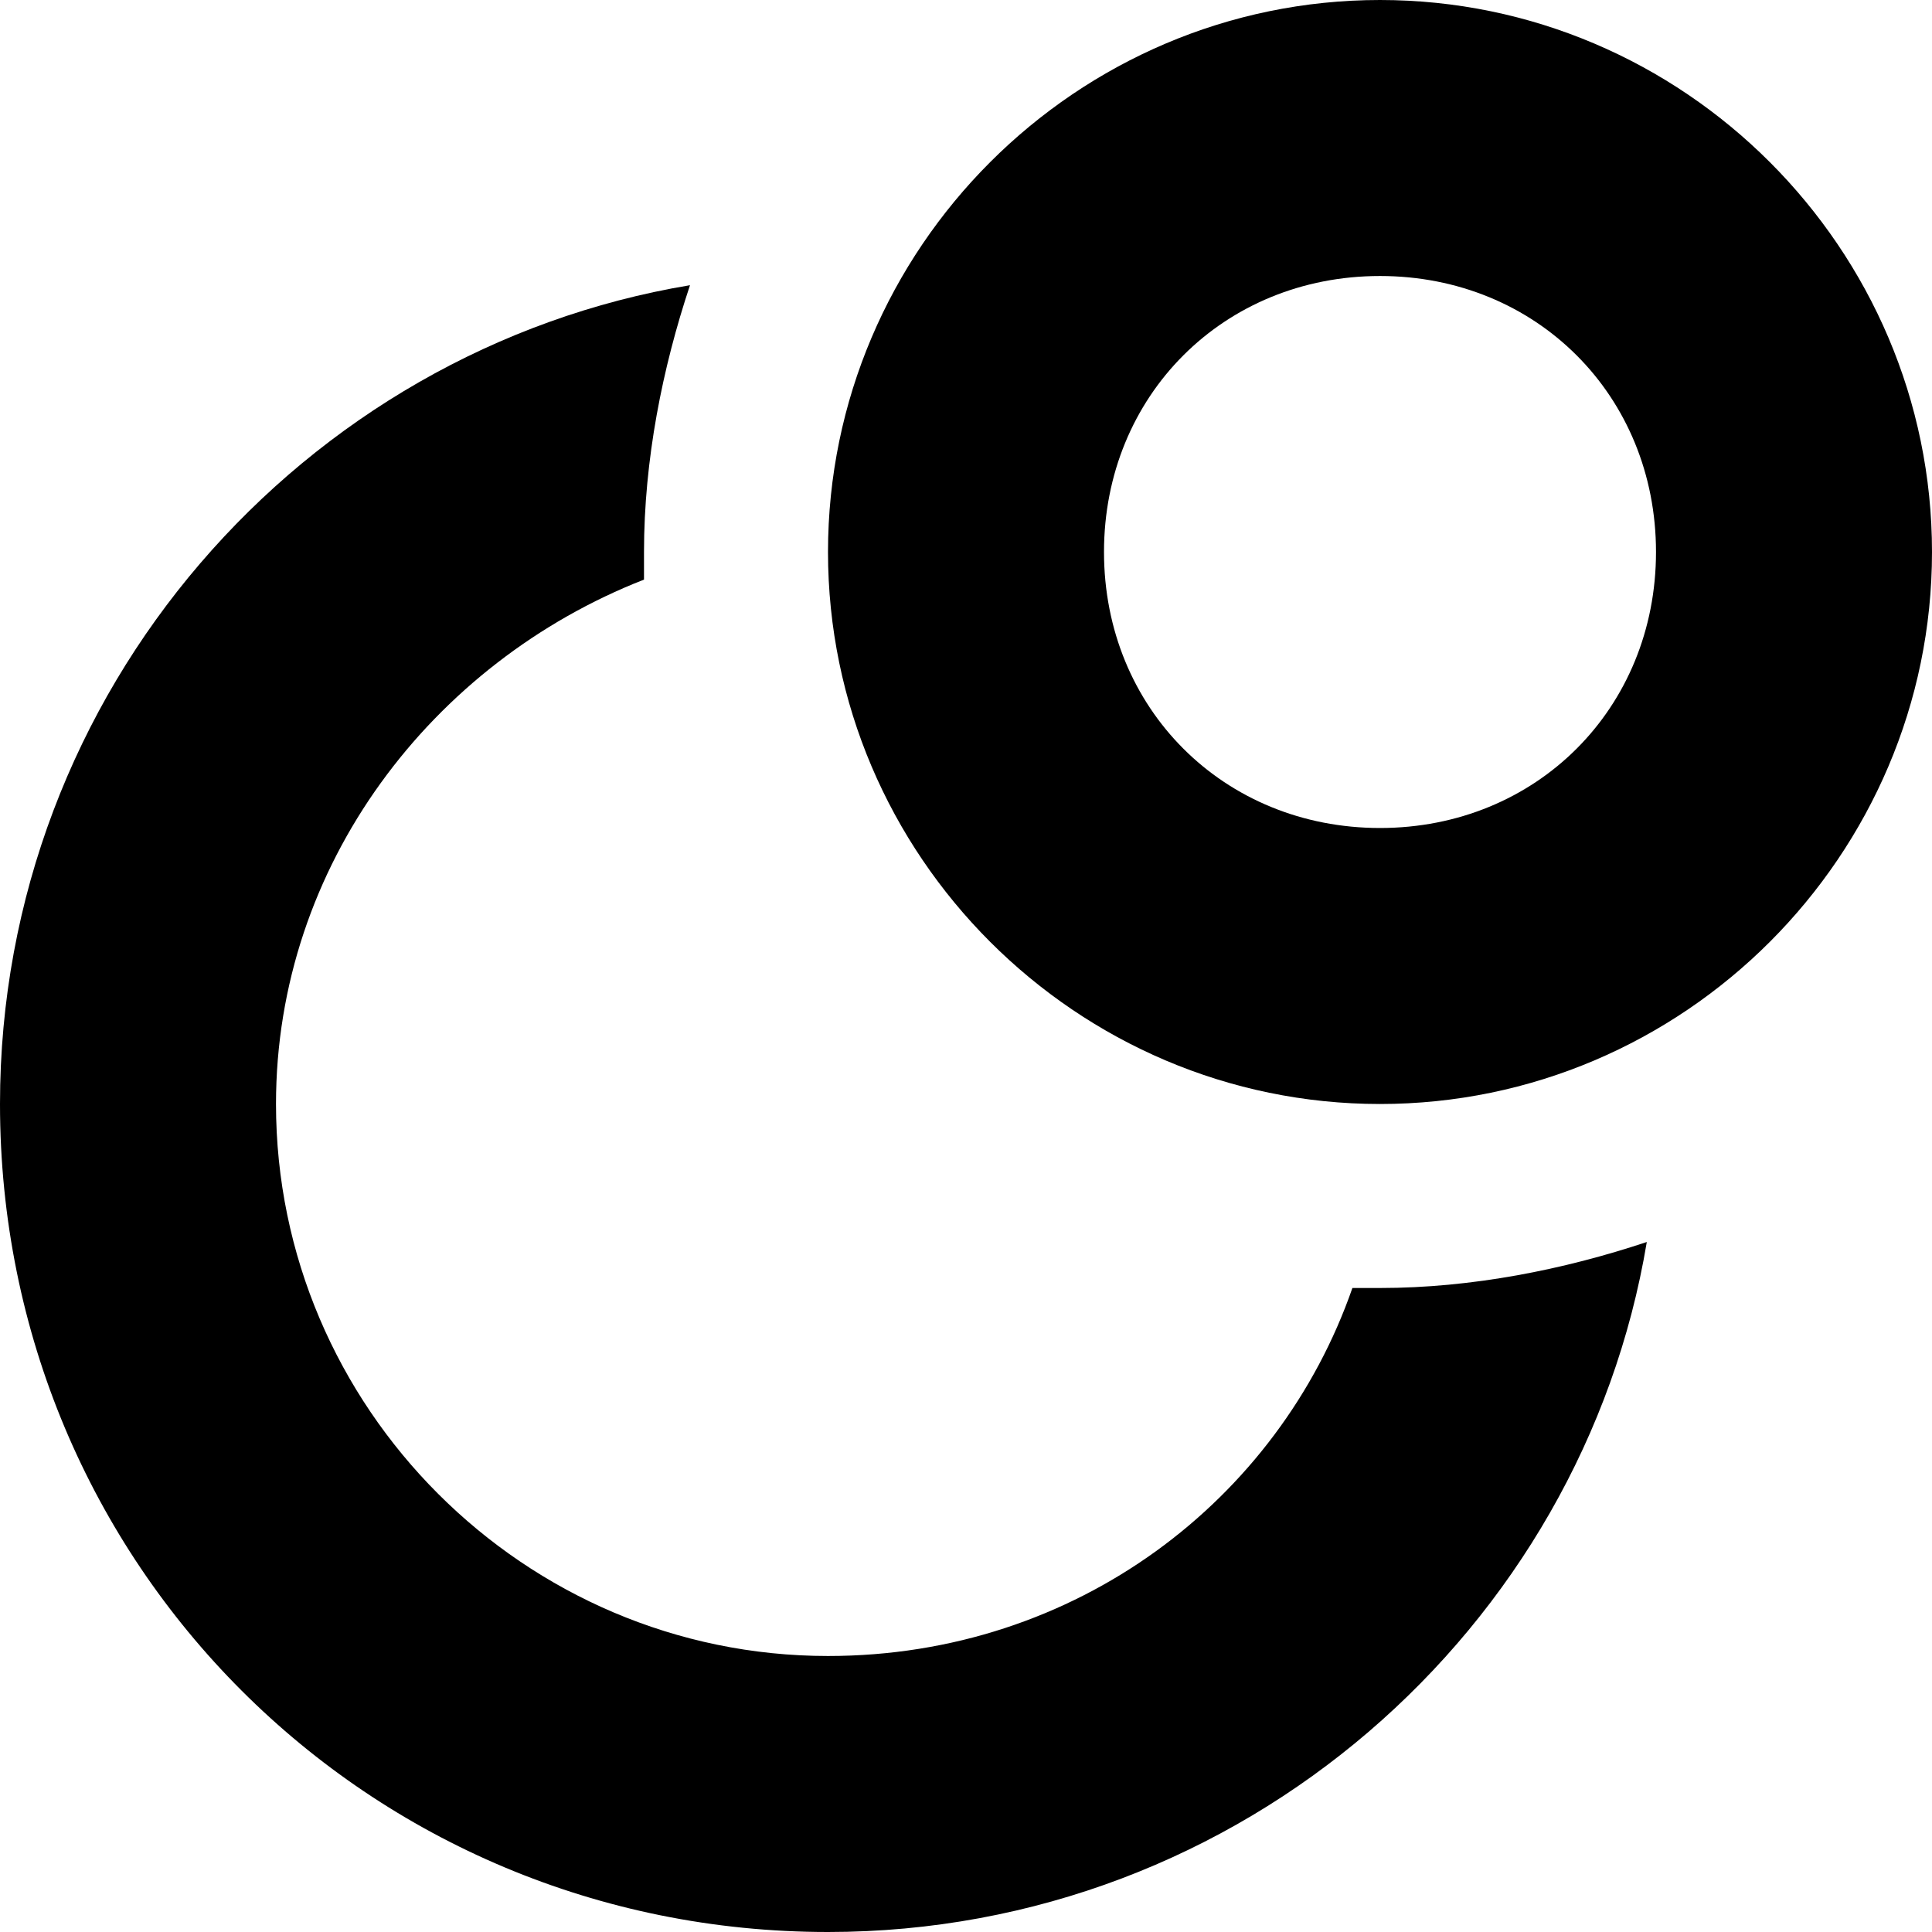
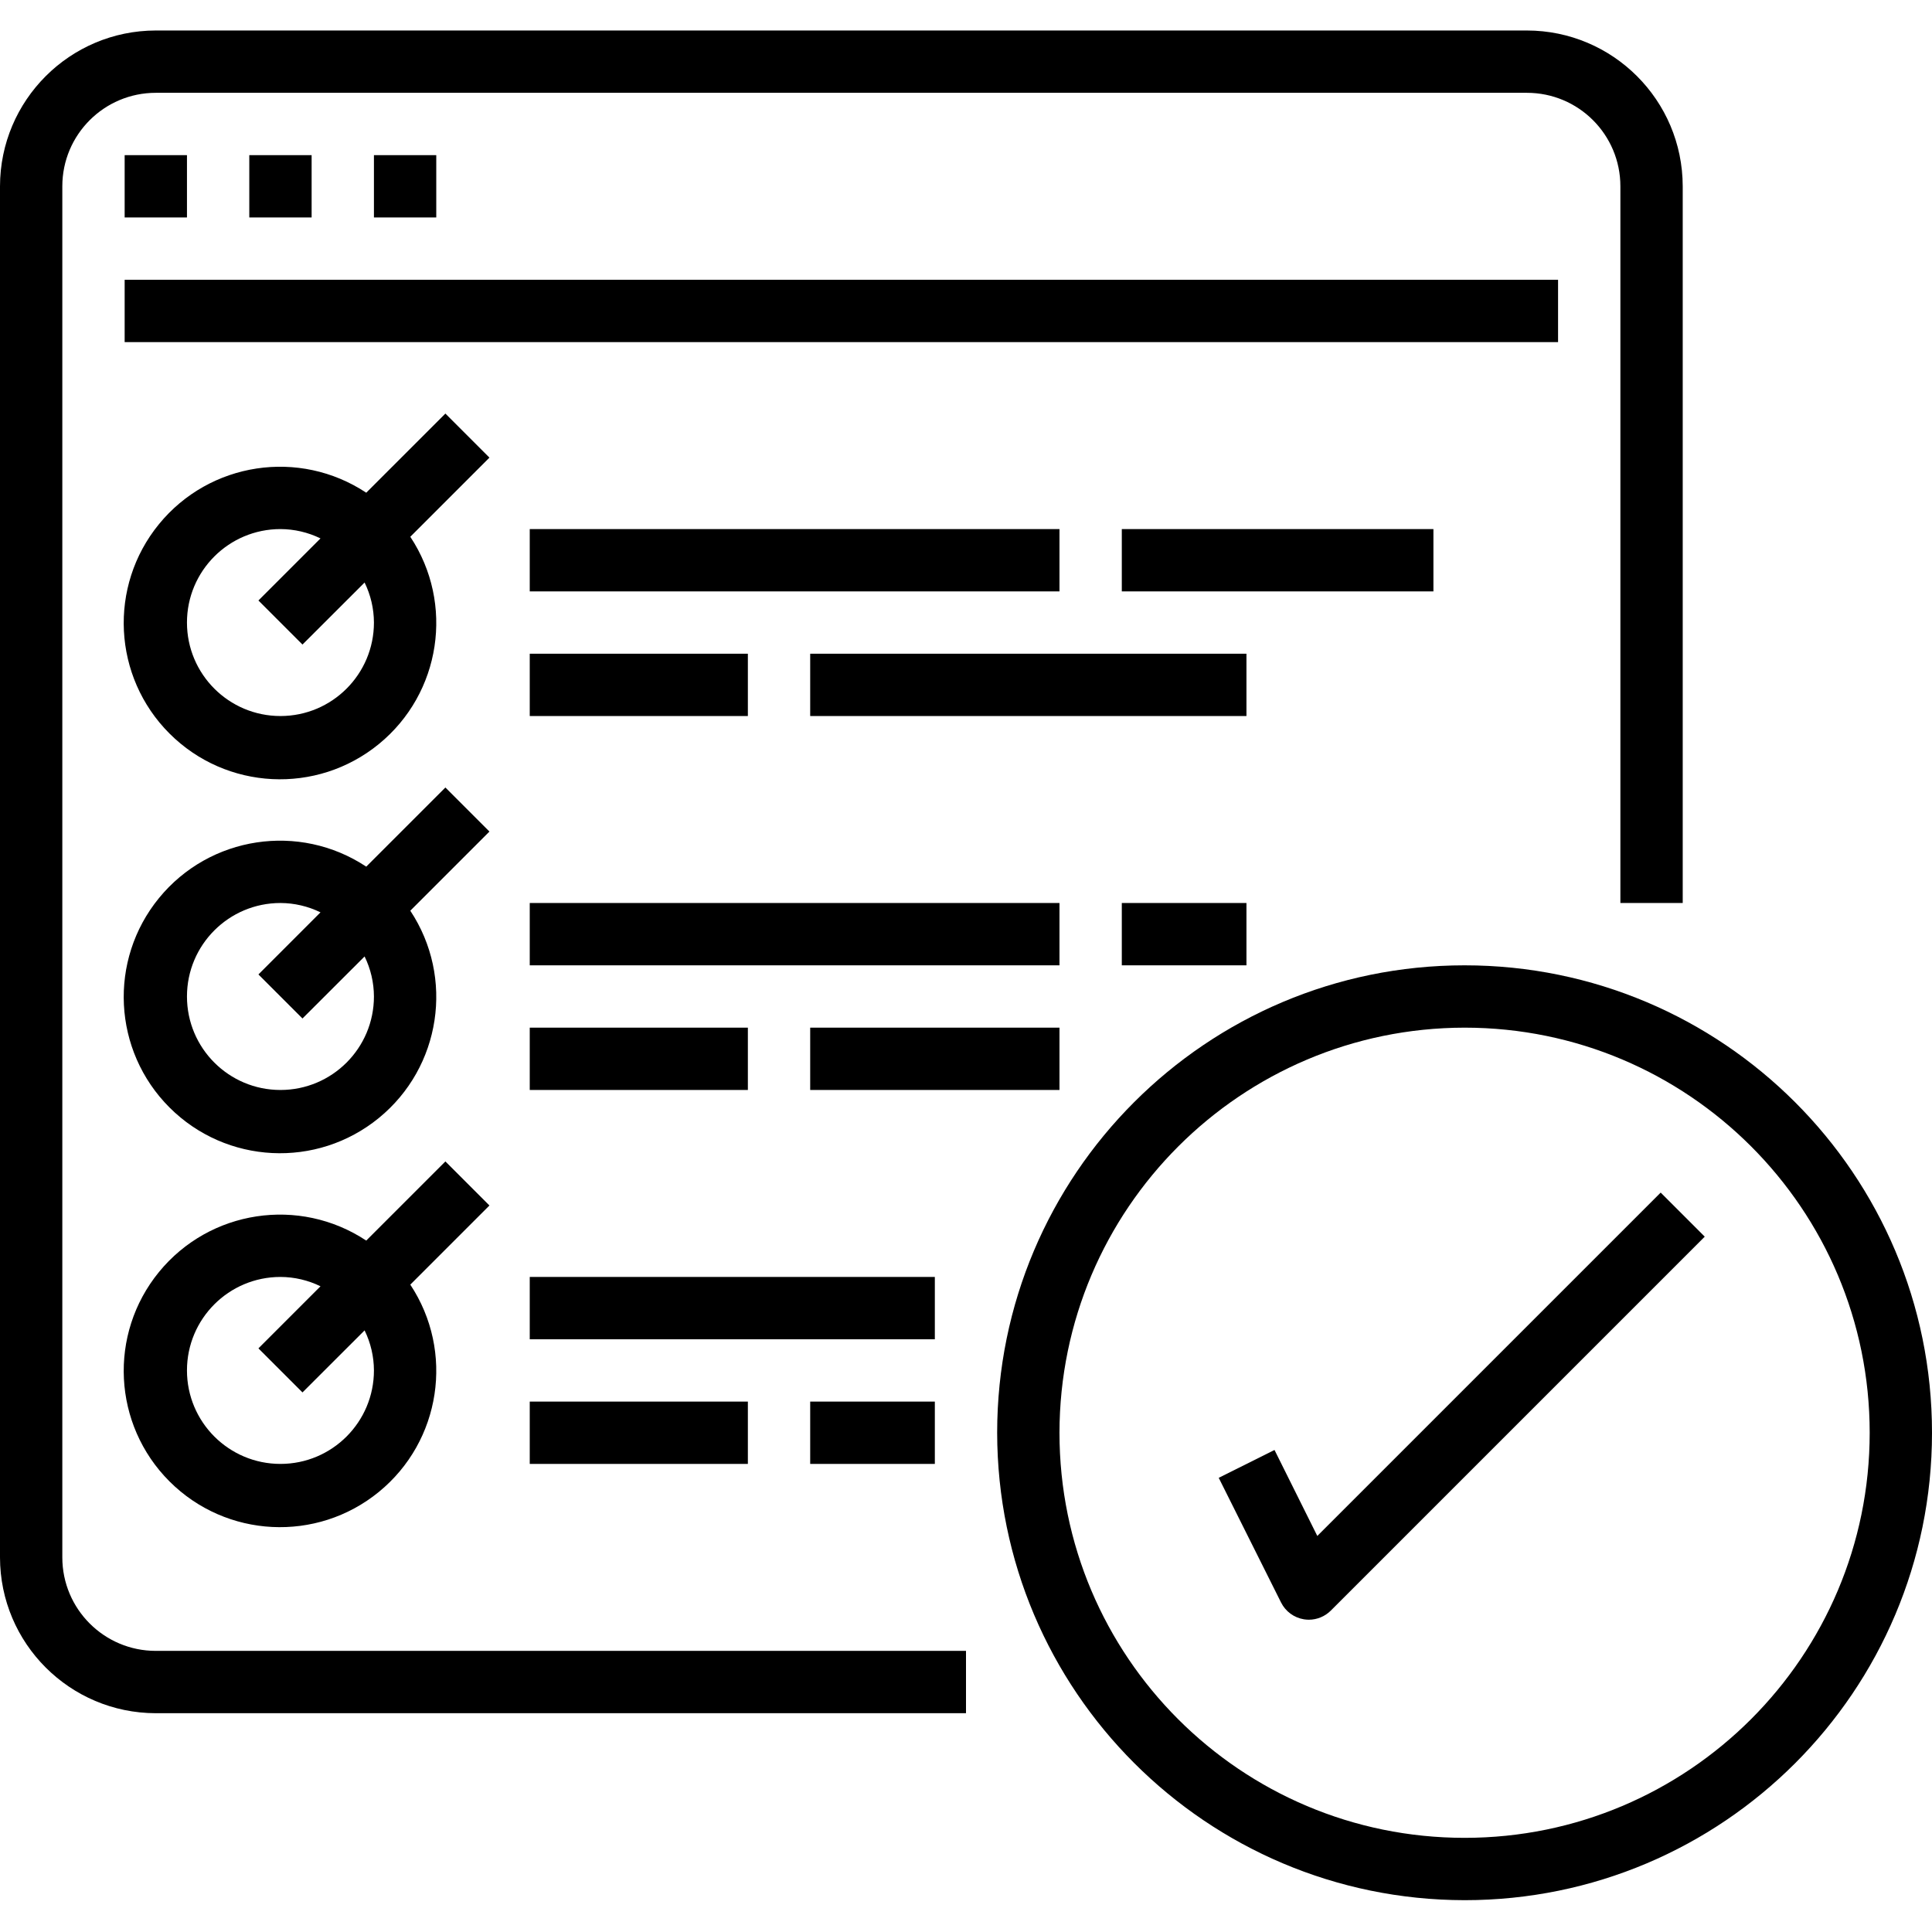
- <svg xmlns="http://www.w3.org/2000/svg" version="1.1" id="Capa_1" x="0px" y="0px" width="512px" height="512px" viewBox="0 0 535.5 535.5" xml:space="preserve">
-   <g>
-     <g id="circles">
-       <path d="M374.85,357c-20.399,58.65-76.5,102-145.35,102c-84.15,0-153-68.85-153-153c0-66.3,43.35-122.4,102-145.35    c0-2.55,0-5.1,0-7.65c0-25.5,5.1-51,12.75-73.95C84.15,96.9,0,191.25,0,306c0,127.5,102,229.5,229.5,229.5    c114.75,0,209.1-84.15,226.95-191.25C433.5,351.9,408,357,382.5,357C379.95,357,377.4,357,374.85,357z" fill="black" />
-       <path d="M382.5,0c-84.15,0-153,68.85-153,153s68.85,153,153,153s153-68.85,153-153S466.65,0,382.5,0z M382.5,229.5    c-43.35,0-76.5-33.15-76.5-76.5s33.15-76.5,76.5-76.5S459,109.65,459,153S425.85,229.5,382.5,229.5z" fill="black" />
-     </g>
+ <svg xmlns="http://www.w3.org/2000/svg" height="966pt" version="1.1" viewBox="0 -15 966.25 966" width="966pt">
+   <g id="surface1">
+     <path d="M 77.922 841.703 L 483.125 841.703 L 483.125 810.527 L 77.922 810.527 C 52.102 810.527 31.168 789.594 31.168 763.773 L 31.168 78.047 C 31.168 52.219 52.102 31.293 77.922 31.293 L 763.648 31.293 C 789.48 31.293 810.402 52.219 810.402 78.047 L 810.402 436.492 L 841.578 436.492 L 841.578 78.047 C 841.527 35.031 806.668 0.176 763.648 0.125 L 77.922 0.125 C 34.914 0.176 0.055 35.031 0 78.047 L 0 763.773 C 0.055 806.789 34.914 841.645 77.922 841.703 Z M 77.922 841.703 " style=" stroke:none;fill-rule:nonzero;fill:rgb(0%,0%,0%);fill-opacity:1;" />
+     <path d="M 62.344 62.469 L 93.508 62.469 L 93.508 93.633 L 62.344 93.633 Z M 62.344 62.469 " style=" stroke:none;fill-rule:nonzero;fill:rgb(0%,0%,0%);fill-opacity:1;" />
+     <path d="M 124.676 62.469 L 155.852 62.469 L 155.852 93.633 L 124.676 93.633 Z M 124.676 62.469 " style=" stroke:none;fill-rule:nonzero;fill:rgb(0%,0%,0%);fill-opacity:1;" />
+     <path d="M 187.016 62.469 L 218.188 62.469 L 218.188 93.633 L 187.016 93.633 Z M 187.016 62.469 " style=" stroke:none;fill-rule:nonzero;fill:rgb(0%,0%,0%);fill-opacity:1;" />
+     <path d="M 62.344 124.801 L 779.234 124.801 L 779.234 155.977 L 62.344 155.977 Z M 62.344 124.801 " style=" stroke:none;fill-rule:nonzero;fill:rgb(0%,0%,0%);fill-opacity:1;" />
+     <path d="M 222.754 191.707 L 183.168 231.293 C 149.707 209.141 104.898 215.938 79.504 247.016 C 54.113 278.09 56.391 323.355 84.766 351.727 C 113.137 380.109 158.406 382.387 189.484 356.992 C 220.559 331.602 227.359 286.785 205.203 253.332 L 244.785 213.746 Z M 140.258 342.984 C 114.441 342.984 93.508 322.055 93.508 296.234 C 93.508 270.41 114.441 249.484 140.258 249.484 C 147.211 249.508 154.051 251.102 160.289 254.152 L 129.246 285.199 L 151.277 307.238 L 182.344 276.211 C 185.395 282.445 186.992 289.285 187.016 296.234 C 187.016 322.055 166.09 342.984 140.258 342.984 Z M 140.258 342.984 " style=" stroke:none;fill-rule:nonzero;fill:rgb(0%,0%,0%);fill-opacity:1;" />
+     <path d="M 264.941 249.484 L 529.875 249.484 L 529.875 280.648 L 264.941 280.648 Z M 264.941 249.484 " style=" stroke:none;fill-rule:nonzero;fill:rgb(0%,0%,0%);fill-opacity:1;" />
+     <path d="M 264.941 311.82 L 374.031 311.82 L 374.031 342.984 L 264.941 342.984 Z M 264.941 311.82 " style=" stroke:none;fill-rule:nonzero;fill:rgb(0%,0%,0%);fill-opacity:1;" />
+     <path d="M 405.203 311.82 L 623.383 311.82 L 623.383 342.984 L 405.203 342.984 Z M 405.203 311.82 " style=" stroke:none;fill-rule:nonzero;fill:rgb(0%,0%,0%);fill-opacity:1;" />
+     <path d="M 561.047 249.484 L 716.895 249.484 L 716.895 280.648 L 561.047 280.648 Z M 561.047 249.484 " style=" stroke:none;fill-rule:nonzero;fill:rgb(0%,0%,0%);fill-opacity:1;" />
+     <path d="M 222.754 378.723 L 183.168 418.309 C 149.707 396.156 104.898 402.953 79.504 434.031 C 54.113 465.109 56.391 510.371 84.766 538.75 C 113.137 567.125 158.406 569.402 189.484 544.008 C 220.559 518.613 227.359 473.812 205.203 440.348 L 244.785 400.762 Z M 140.258 530.004 C 114.441 530.004 93.508 509.07 93.508 483.25 C 93.508 457.426 114.441 436.492 140.258 436.492 C 147.211 436.52 154.051 438.117 160.289 441.168 L 129.246 472.223 L 151.277 494.254 L 182.344 463.223 C 185.395 469.461 186.992 476.301 187.016 483.25 C 187.016 509.07 166.09 530.004 140.258 530.004 Z M 140.258 530.004 " style=" stroke:none;fill-rule:nonzero;fill:rgb(0%,0%,0%);fill-opacity:1;" />
+     <path d="M 264.941 436.492 L 529.875 436.492 L 529.875 467.664 L 264.941 467.664 Z M 264.941 436.492 " style=" stroke:none;fill-rule:nonzero;fill:rgb(0%,0%,0%);fill-opacity:1;" />
+     <path d="M 264.941 498.836 L 374.031 498.836 L 374.031 530.004 L 264.941 530.004 Z M 264.941 498.836 " style=" stroke:none;fill-rule:nonzero;fill:rgb(0%,0%,0%);fill-opacity:1;" />
+     <path d="M 405.203 498.836 L 529.875 498.836 L 529.875 530.004 L 405.203 530.004 Z M 405.203 498.836 " style=" stroke:none;fill-rule:nonzero;fill:rgb(0%,0%,0%);fill-opacity:1;" />
+     <path d="M 561.047 436.492 L 623.383 436.492 L 623.383 467.664 L 561.047 467.664 Z M 561.047 436.492 " style=" stroke:none;fill-rule:nonzero;fill:rgb(0%,0%,0%);fill-opacity:1;" />
+     <path d="M 222.754 565.738 L 183.168 605.324 C 149.707 583.172 104.898 589.969 79.504 621.047 C 54.113 652.125 56.391 697.387 84.766 725.766 C 113.137 754.145 158.406 756.414 189.484 731.023 C 220.559 705.629 227.359 660.824 205.203 627.359 L 244.785 587.777 Z M 140.258 717.02 C 114.441 717.02 93.508 696.086 93.508 670.266 C 93.508 644.441 114.441 623.512 140.258 623.512 C 147.211 623.535 154.051 625.129 160.289 628.184 L 129.246 659.238 L 151.277 681.27 L 182.344 650.238 C 185.395 656.477 186.992 663.32 187.016 670.266 C 187.016 696.086 166.09 717.02 140.258 717.02 Z M 140.258 717.02 " style=" stroke:none;fill-rule:nonzero;fill:rgb(0%,0%,0%);fill-opacity:1;" />
+     <path d="M 264.941 623.512 L 467.539 623.512 L 467.539 654.688 L 264.941 654.688 Z M 264.941 623.512 " style=" stroke:none;fill-rule:nonzero;fill:rgb(0%,0%,0%);fill-opacity:1;" />
+     <path d="M 264.941 685.852 L 374.031 685.852 L 374.031 717.02 L 264.941 717.02 Z M 264.941 685.852 " style=" stroke:none;fill-rule:nonzero;fill:rgb(0%,0%,0%);fill-opacity:1;" />
+     <path d="M 405.203 685.852 L 467.539 685.852 L 467.539 717.02 L 405.203 717.02 Z M 405.203 685.852 " style=" stroke:none;fill-rule:nonzero;fill:rgb(0%,0%,0%);fill-opacity:1;" />
+     <path d="M 732.484 935.211 C 861.598 935.211 966.25 830.539 966.25 701.438 C 966.25 572.324 861.598 467.664 732.484 467.664 C 603.371 467.664 498.711 572.324 498.711 701.438 C 498.863 830.48 603.434 935.055 732.484 935.211 Z M 732.484 498.836 C 844.371 498.836 935.086 589.543 935.086 701.438 C 935.086 813.332 844.371 904.035 732.484 904.035 C 620.586 904.035 529.875 813.332 529.875 701.438 C 530.008 589.598 620.637 498.961 732.484 498.836 Z M 732.484 498.836 " style=" stroke:none;fill-rule:nonzero;fill:rgb(0%,0%,0%);fill-opacity:1;" />
+     <path d="M 637.418 710.051 L 609.52 723.98 L 640.691 786.32 C 642.926 790.805 647.191 793.941 652.141 794.742 C 652.945 794.867 653.75 794.934 654.559 794.945 C 658.688 794.945 662.652 793.301 665.582 790.379 L 852.59 603.363 L 830.559 581.324 L 658.824 753.051 Z M 637.418 710.051 " style=" stroke:none;fill-rule:nonzero;fill:rgb(0%,0%,0%);fill-opacity:1;" />
  </g>
-   <g />
-   <g />
-   <g />
-   <g />
-   <g />
-   <g />
-   <g />
-   <g />
-   <g />
-   <g />
-   <g />
-   <g />
-   <g />
-   <g />
-   <g />
</svg>
